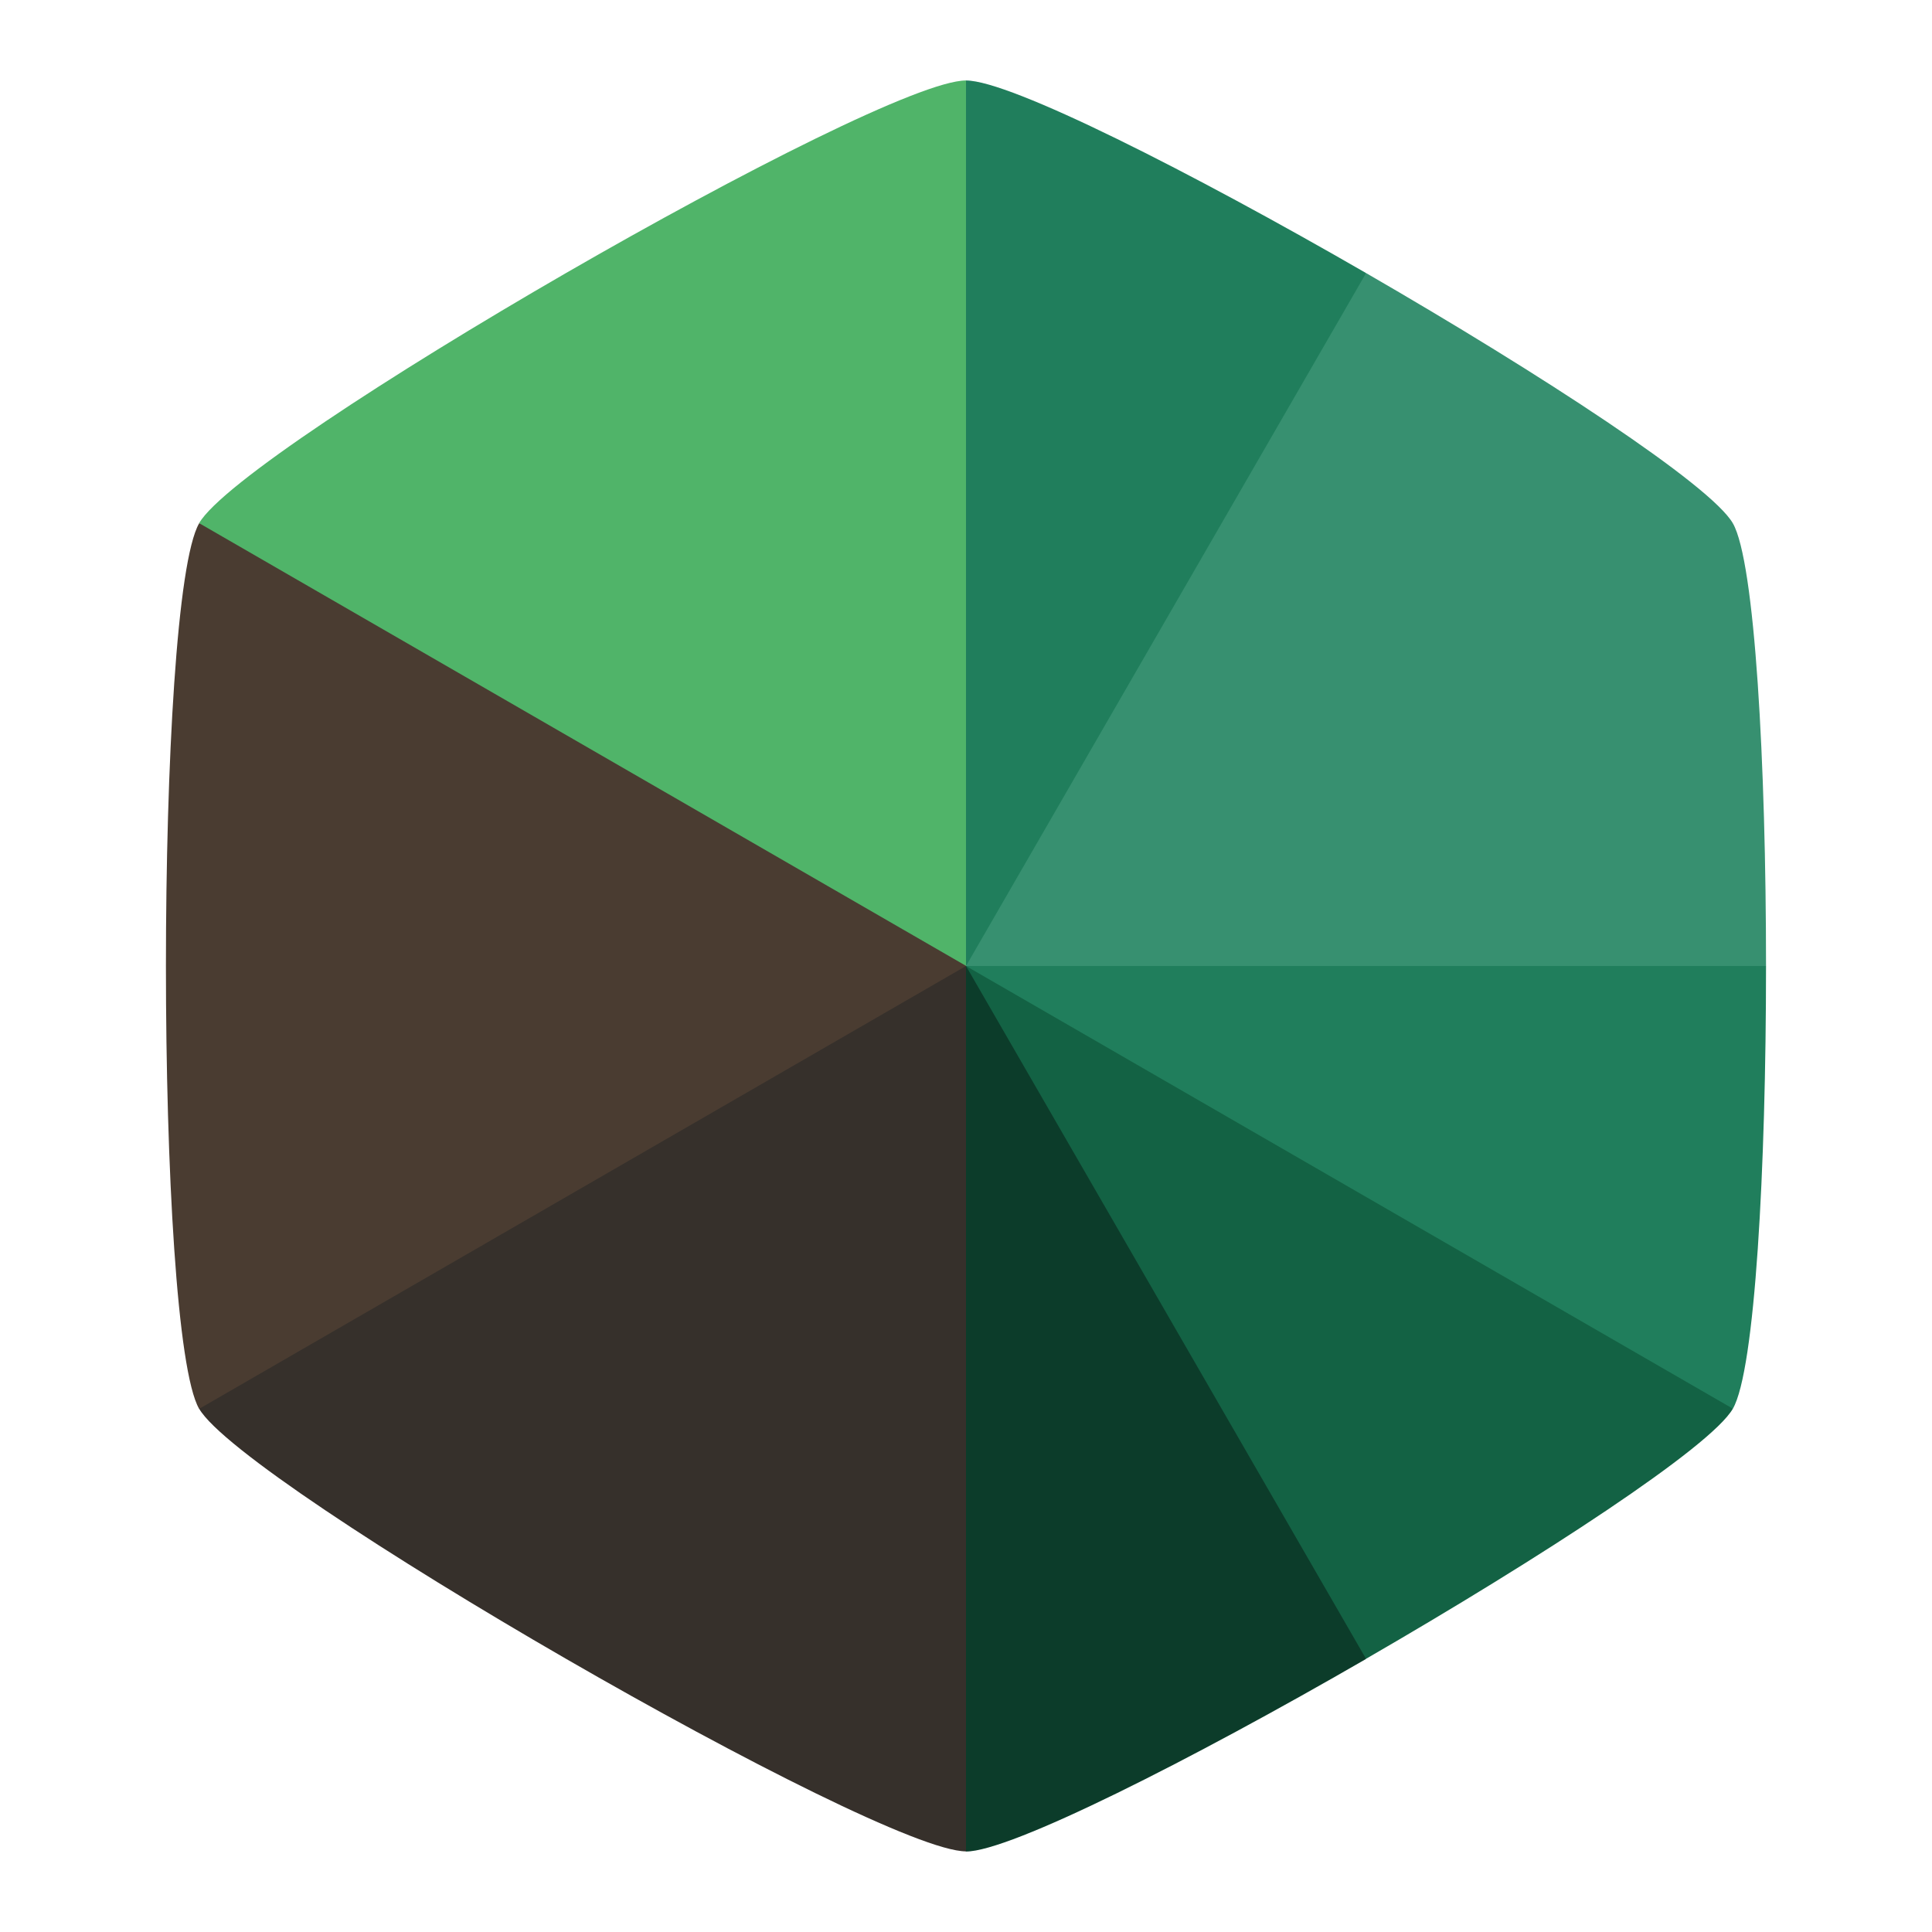
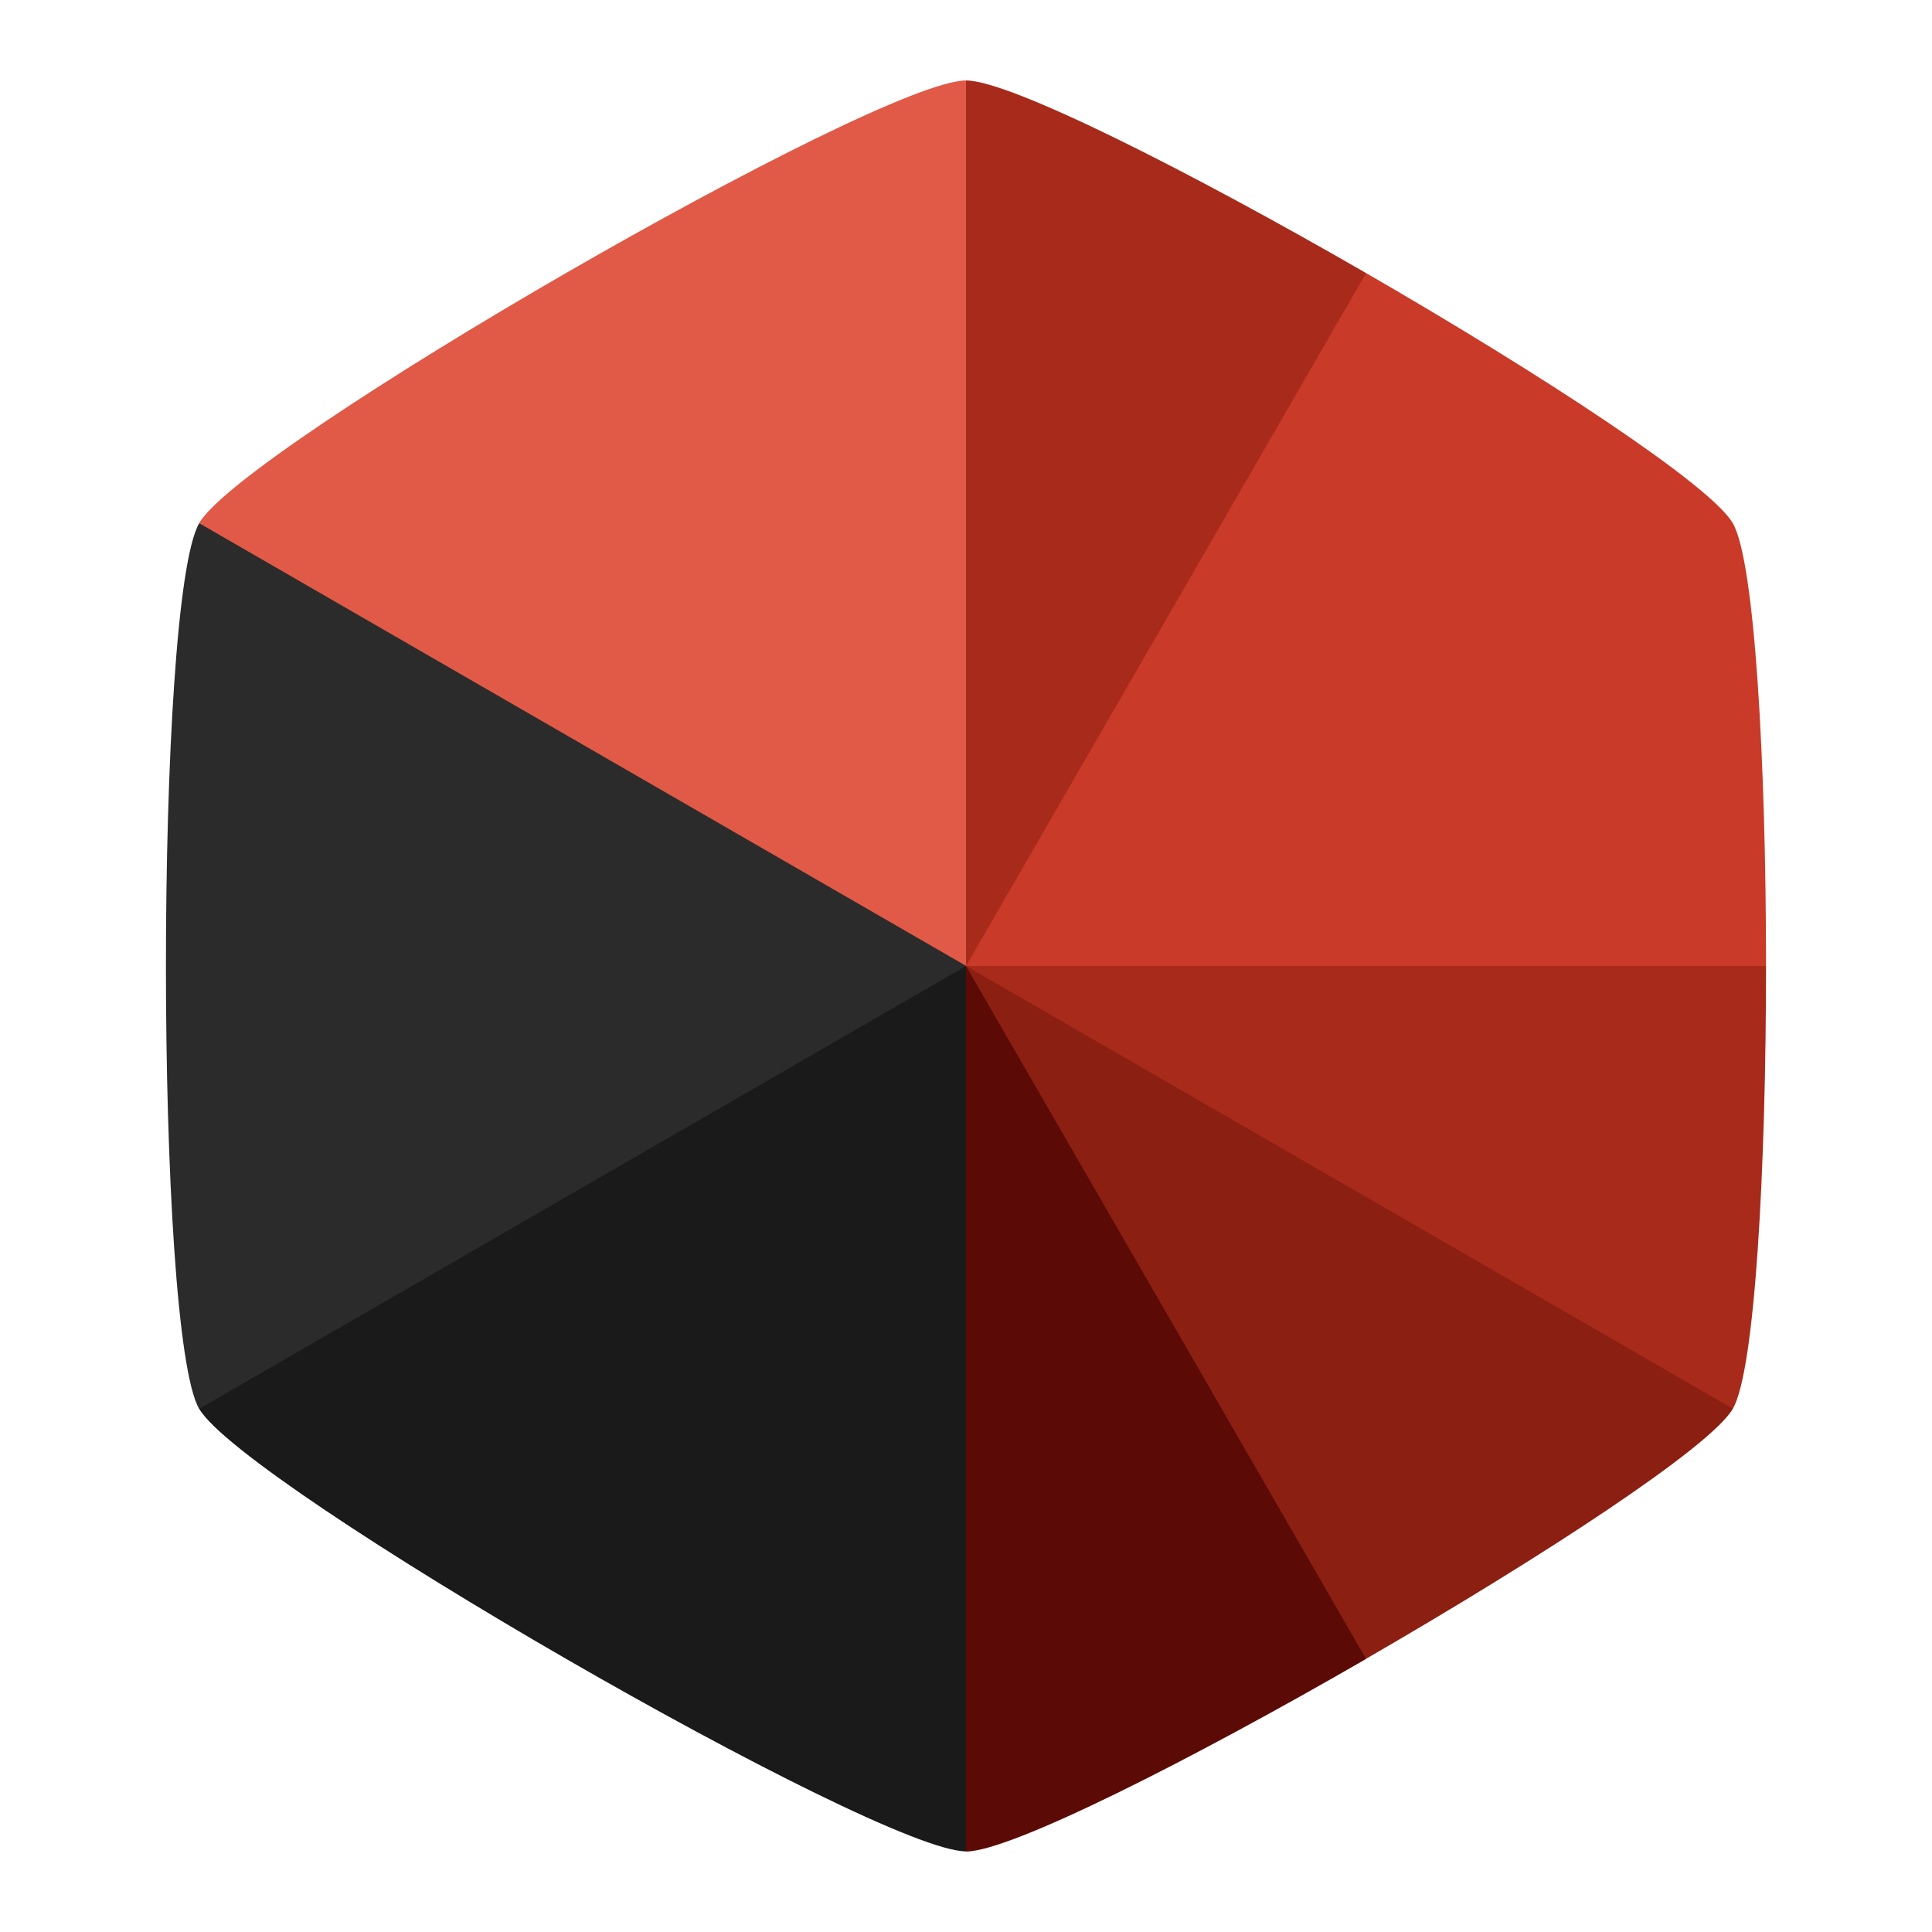
<svg xmlns="http://www.w3.org/2000/svg" width="48" height="48" version="1.1" viewBox="0 0 12.7 12.7" id="svg_rainbow">
  <defs id="defs1" />
  <g stroke-width="0.265" id="g1">
-     <path d="M 6.35,0.529 3.829,4.895 6.35,6.35 8.87,4.895 8.98,1.795 C 7.829,1.131 6.641,0.529 6.35,0.529 Z" id="path6" style="fill:#207e5c;fill-opacity:1" />
-     <path d="M 8.98,1.795 6.35,6.35 8.87,7.805 11.391,3.44 C 11.246,3.188 10.131,2.46 8.98,1.795 Z" id="path8" style="fill:#379070;fill-opacity:1" />
-     <path d="M 11.391,3.44 6.35,6.35 8.87,7.805 11.609,6.35 c 0,-1.329 -0.073,-2.658 -0.218,-2.91 z" id="path10" style="fill:#379070;fill-opacity:1" />
-     <path d="m 6.35,6.35 v 2.91 h 5.041 C 11.537,9.008 11.609,7.679 11.609,6.35 Z" id="path12" style="fill:#207e5c;fill-opacity:1" />
-     <path d="m 6.35,6.35 v 2.91 l 2.63,1.644 c 1.151,-0.665 2.266,-1.392 2.411,-1.644 z" id="path14" style="fill:#136244;fill-opacity:1" />
-     <path d="M 6.35,6.35 3.829,7.805 6.35,12.171 c 0.291,0 1.479,-0.601 2.63,-1.266 z" id="path16" style="fill:#0c3c2a;fill-opacity:1" />
-     <path d="M 3.829,4.895 1.309,9.26 c 0.291,0.504 4.459,2.91 5.041,2.91 V 6.35 Z" id="path18" style="fill:#36302b;fill-opacity:1" />
-     <path d="m 1.309,3.44 c -0.291,0.504 -0.291,5.317 0,5.821 L 6.35,6.35 V 3.44 Z" id="path20" style="fill:#4a3c31;fill-opacity:1" />
-     <path d="m 6.35,0.529 c -0.582,-2e-8 -4.75,2.406 -5.041,2.91 l 5.041,2.91 z" id="path22" style="fill:#50b469;fill-opacity:1" />
+     <path d="M 6.35,0.529 3.829,4.895 6.35,6.35 8.87,4.895 8.98,1.795 C 7.829,1.131 6.641,0.529 6.35,0.529 Z" id="path6" style="fill:#a82a1a;fill-opacity:1" />
+     <path d="M 8.98,1.795 6.35,6.35 8.87,7.805 11.391,3.44 C 11.246,3.188 10.131,2.46 8.98,1.795 Z" id="path8" style="fill:#c93a28;fill-opacity:1" />
+     <path d="M 11.391,3.44 6.35,6.35 8.87,7.805 11.609,6.35 c 0,-1.329 -0.073,-2.658 -0.218,-2.91 z" id="path10" style="fill:#c93a28;fill-opacity:1" />
+     <path d="m 6.35,6.35 v 2.91 h 5.041 C 11.537,9.008 11.609,7.679 11.609,6.35 Z" id="path12" style="fill:#a82a1a;fill-opacity:1" />
+     <path d="m 6.35,6.35 v 2.91 l 2.63,1.644 c 1.151,-0.665 2.266,-1.392 2.411,-1.644 z" id="path14" style="fill:#8a1f12;fill-opacity:1" />
+     <path d="M 6.35,6.35 3.829,7.805 6.35,12.171 c 0.291,0 1.479,-0.601 2.63,-1.266 z" id="path16" style="fill:#5c0a05;fill-opacity:1" />
+     <path d="M 3.829,4.895 1.309,9.26 c 0.291,0.504 4.459,2.91 5.041,2.91 V 6.35 Z" id="path18" style="fill:#1a1a1a;fill-opacity:1" />
+     <path d="m 1.309,3.44 c -0.291,0.504 -0.291,5.317 0,5.821 L 6.35,6.35 V 3.44 Z" id="path20" style="fill:#2b2b2b;fill-opacity:1" />
+     <path d="m 6.35,0.529 c -0.582,-2e-8 -4.75,2.406 -5.041,2.91 l 5.041,2.91 z" id="path22" style="fill:#e05a47;fill-opacity:1" />
  </g>
</svg>
